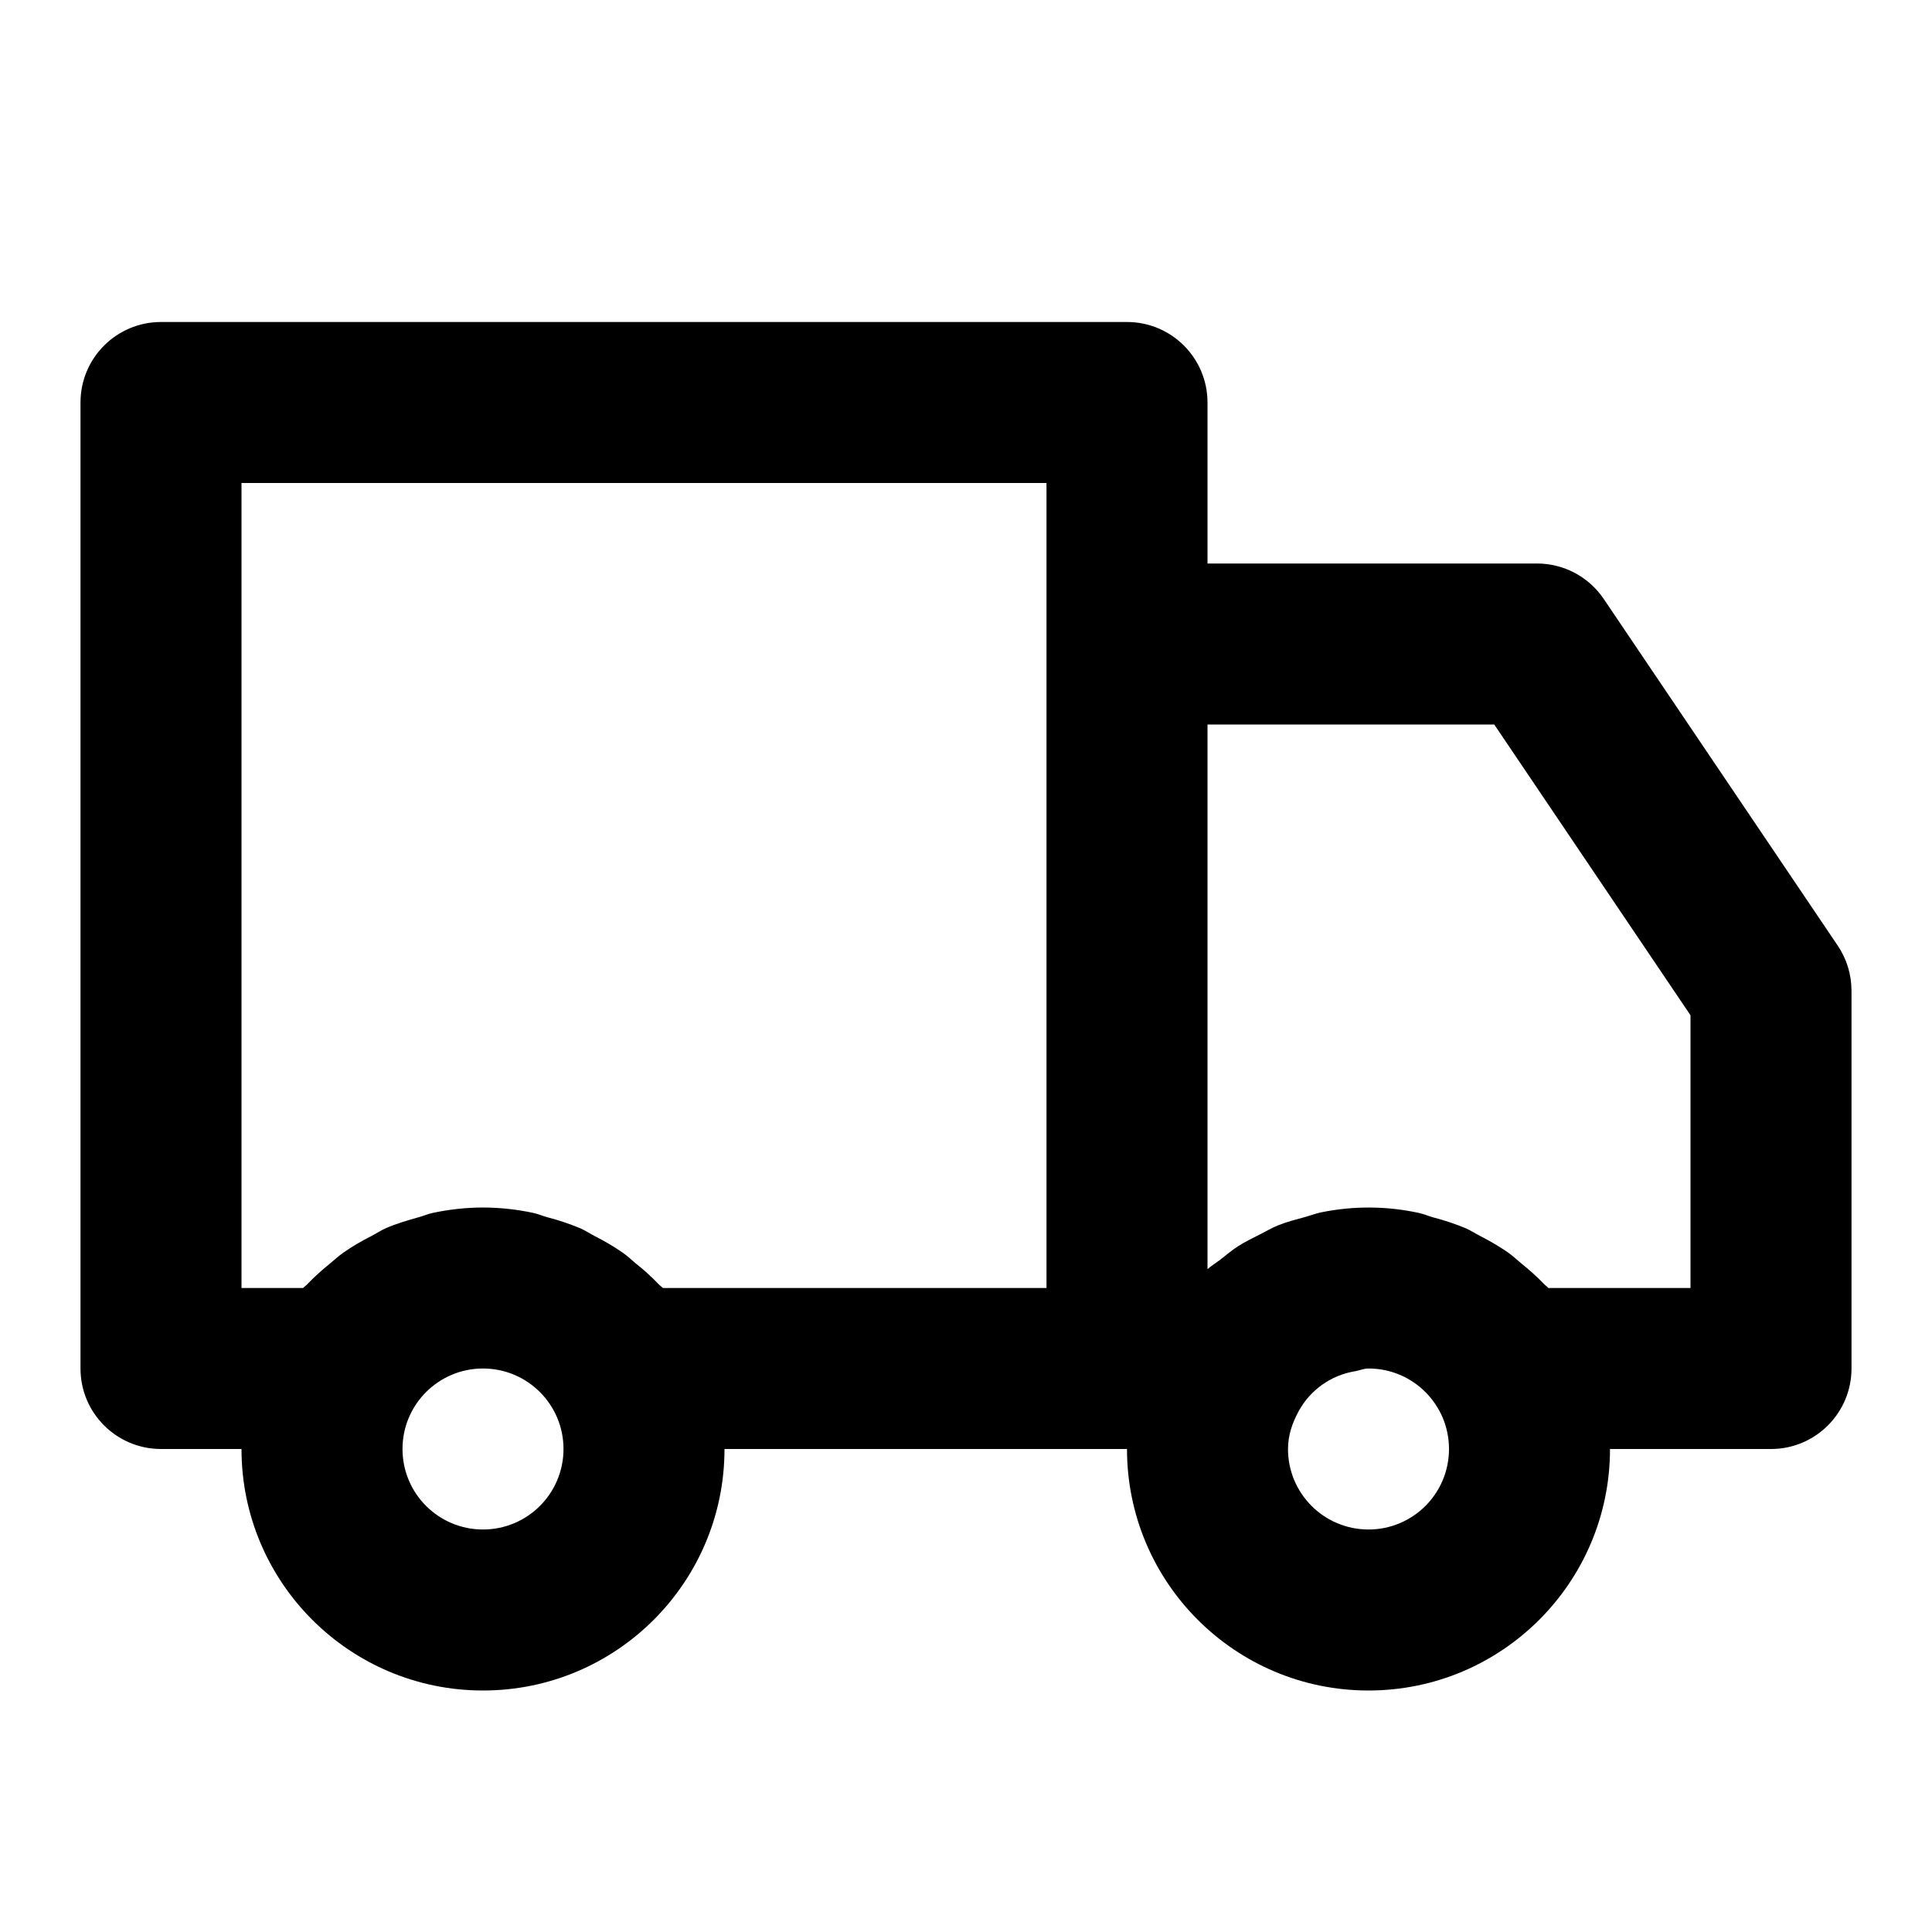
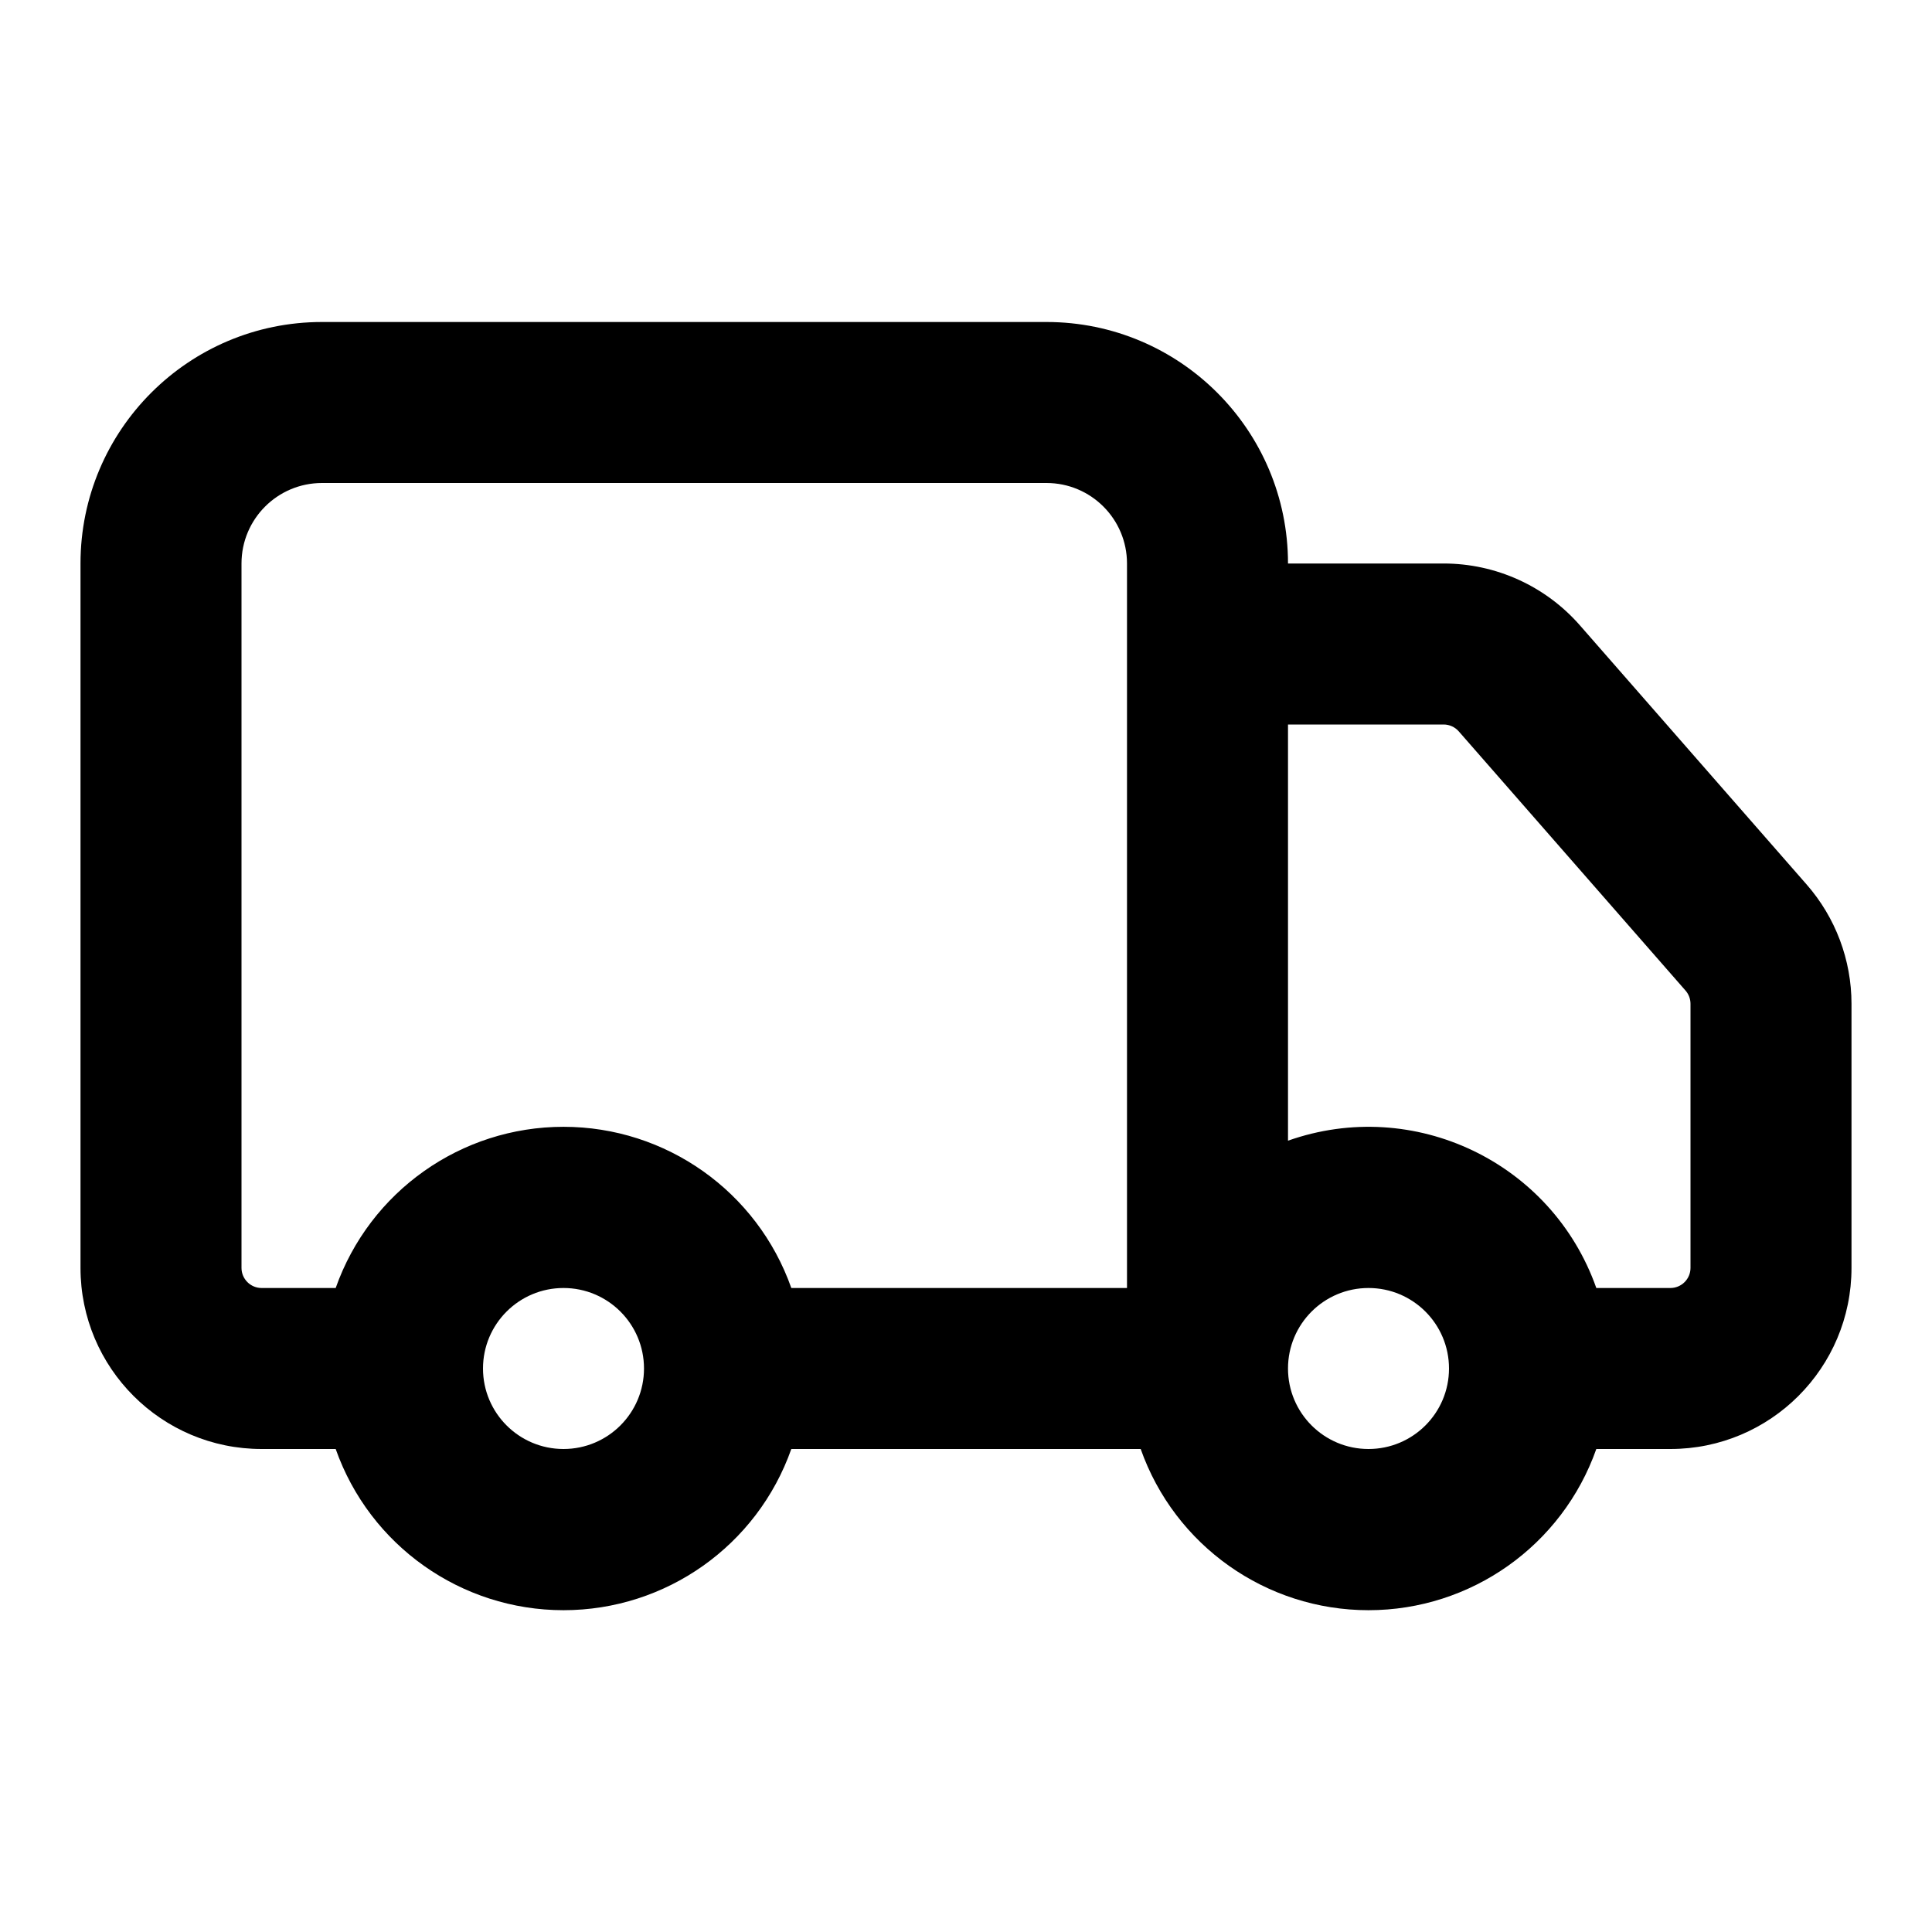
<svg xmlns="http://www.w3.org/2000/svg" viewBox="0 0 24 24">
-   <path d="M21 16h-1.766c-.015-.018-.036-.031-.052-.048a2.942 2.942 0 0 0-.28-.254c-.056-.047-.108-.096-.168-.139a3.092 3.092 0 0 0-.343-.203c-.061-.031-.118-.069-.18-.097a3.092 3.092 0 0 0-.414-.138c-.058-.017-.11-.04-.169-.053a2.938 2.938 0 0 0-1.21-.009c-.072.014-.139.041-.209.06-.113.031-.227.06-.333.103-.081.033-.155.077-.232.116-.089.045-.178.088-.261.141-.077.05-.148.108-.219.165-.054.042-.113.077-.164.122V9h3.562L21 12.612V16Zm-4 3a1 1 0 0 1-1-1c0-.173.055-.327.132-.469a.978.978 0 0 1 .701-.497c.057-.01.107-.034.167-.034a1 1 0 1 1 0 2Zm-8.766-3c-.015-.017-.035-.029-.05-.045a2.818 2.818 0 0 0-.286-.26c-.054-.046-.105-.094-.164-.135a2.81 2.81 0 0 0-.343-.203c-.061-.032-.118-.07-.18-.098a3.065 3.065 0 0 0-.412-.138c-.058-.016-.112-.04-.171-.053A3.02 3.02 0 0 0 6 15a3.02 3.02 0 0 0-.628.068c-.06.013-.113.037-.171.053-.14.039-.28.08-.412.138-.062.028-.119.066-.18.098a2.81 2.81 0 0 0-.343.203c-.059.041-.11.09-.165.135a3.04 3.04 0 0 0-.285.259c-.015.017-.035.029-.05.046H3V6h10v10H8.234ZM6 19a1 1 0 1 1 0-2 1 1 0 1 1 0 2Zm16.829-7.253L19.922 7.44a1 1 0 0 0-.828-.44H15V5a1 1 0 0 0-1-1H2a1 1 0 0 0-1 1v12a1 1 0 0 0 1 1h1a3 3 0 1 0 6 0h5a3 3 0 1 0 6 0h2a1 1 0 0 0 1-1v-4.694a1 1 0 0 0-.171-.559Z" />
+   <path fill-rule="evenodd" clip-rule="evenodd" d="M4 6a1 1 0 0 0-1 1v8.75c0 .138.112.25.25.25h.92a3.001 3.001 0 0 1 5.66 0H14V7a1 1 0 0 0-1-1H4Zm-.75 12h.92a3.001 3.001 0 0 0 5.66 0h4.34a3.001 3.001 0 0 0 5.66 0h.92A2.25 2.25 0 0 0 23 15.75v-3.28a2.25 2.25 0 0 0-.557-1.482l-2.817-3.22A2.25 2.25 0 0 0 17.933 7H16a3 3 0 0 0-3-3H4a3 3 0 0 0-3 3v8.75A2.25 2.25 0 0 0 3.25 18ZM16 9v5.17A3.001 3.001 0 0 1 19.83 16h.92a.25.25 0 0 0 .25-.25v-3.28a.25.25 0 0 0-.062-.165l-2.817-3.22A.25.25 0 0 0 17.933 9H16Zm1 9a1 1 0 1 1 0-2 1 1 0 0 1 0 2Zm-9-1a1 1 0 1 1-2 0 1 1 0 0 1 2 0Z" />
</svg>
